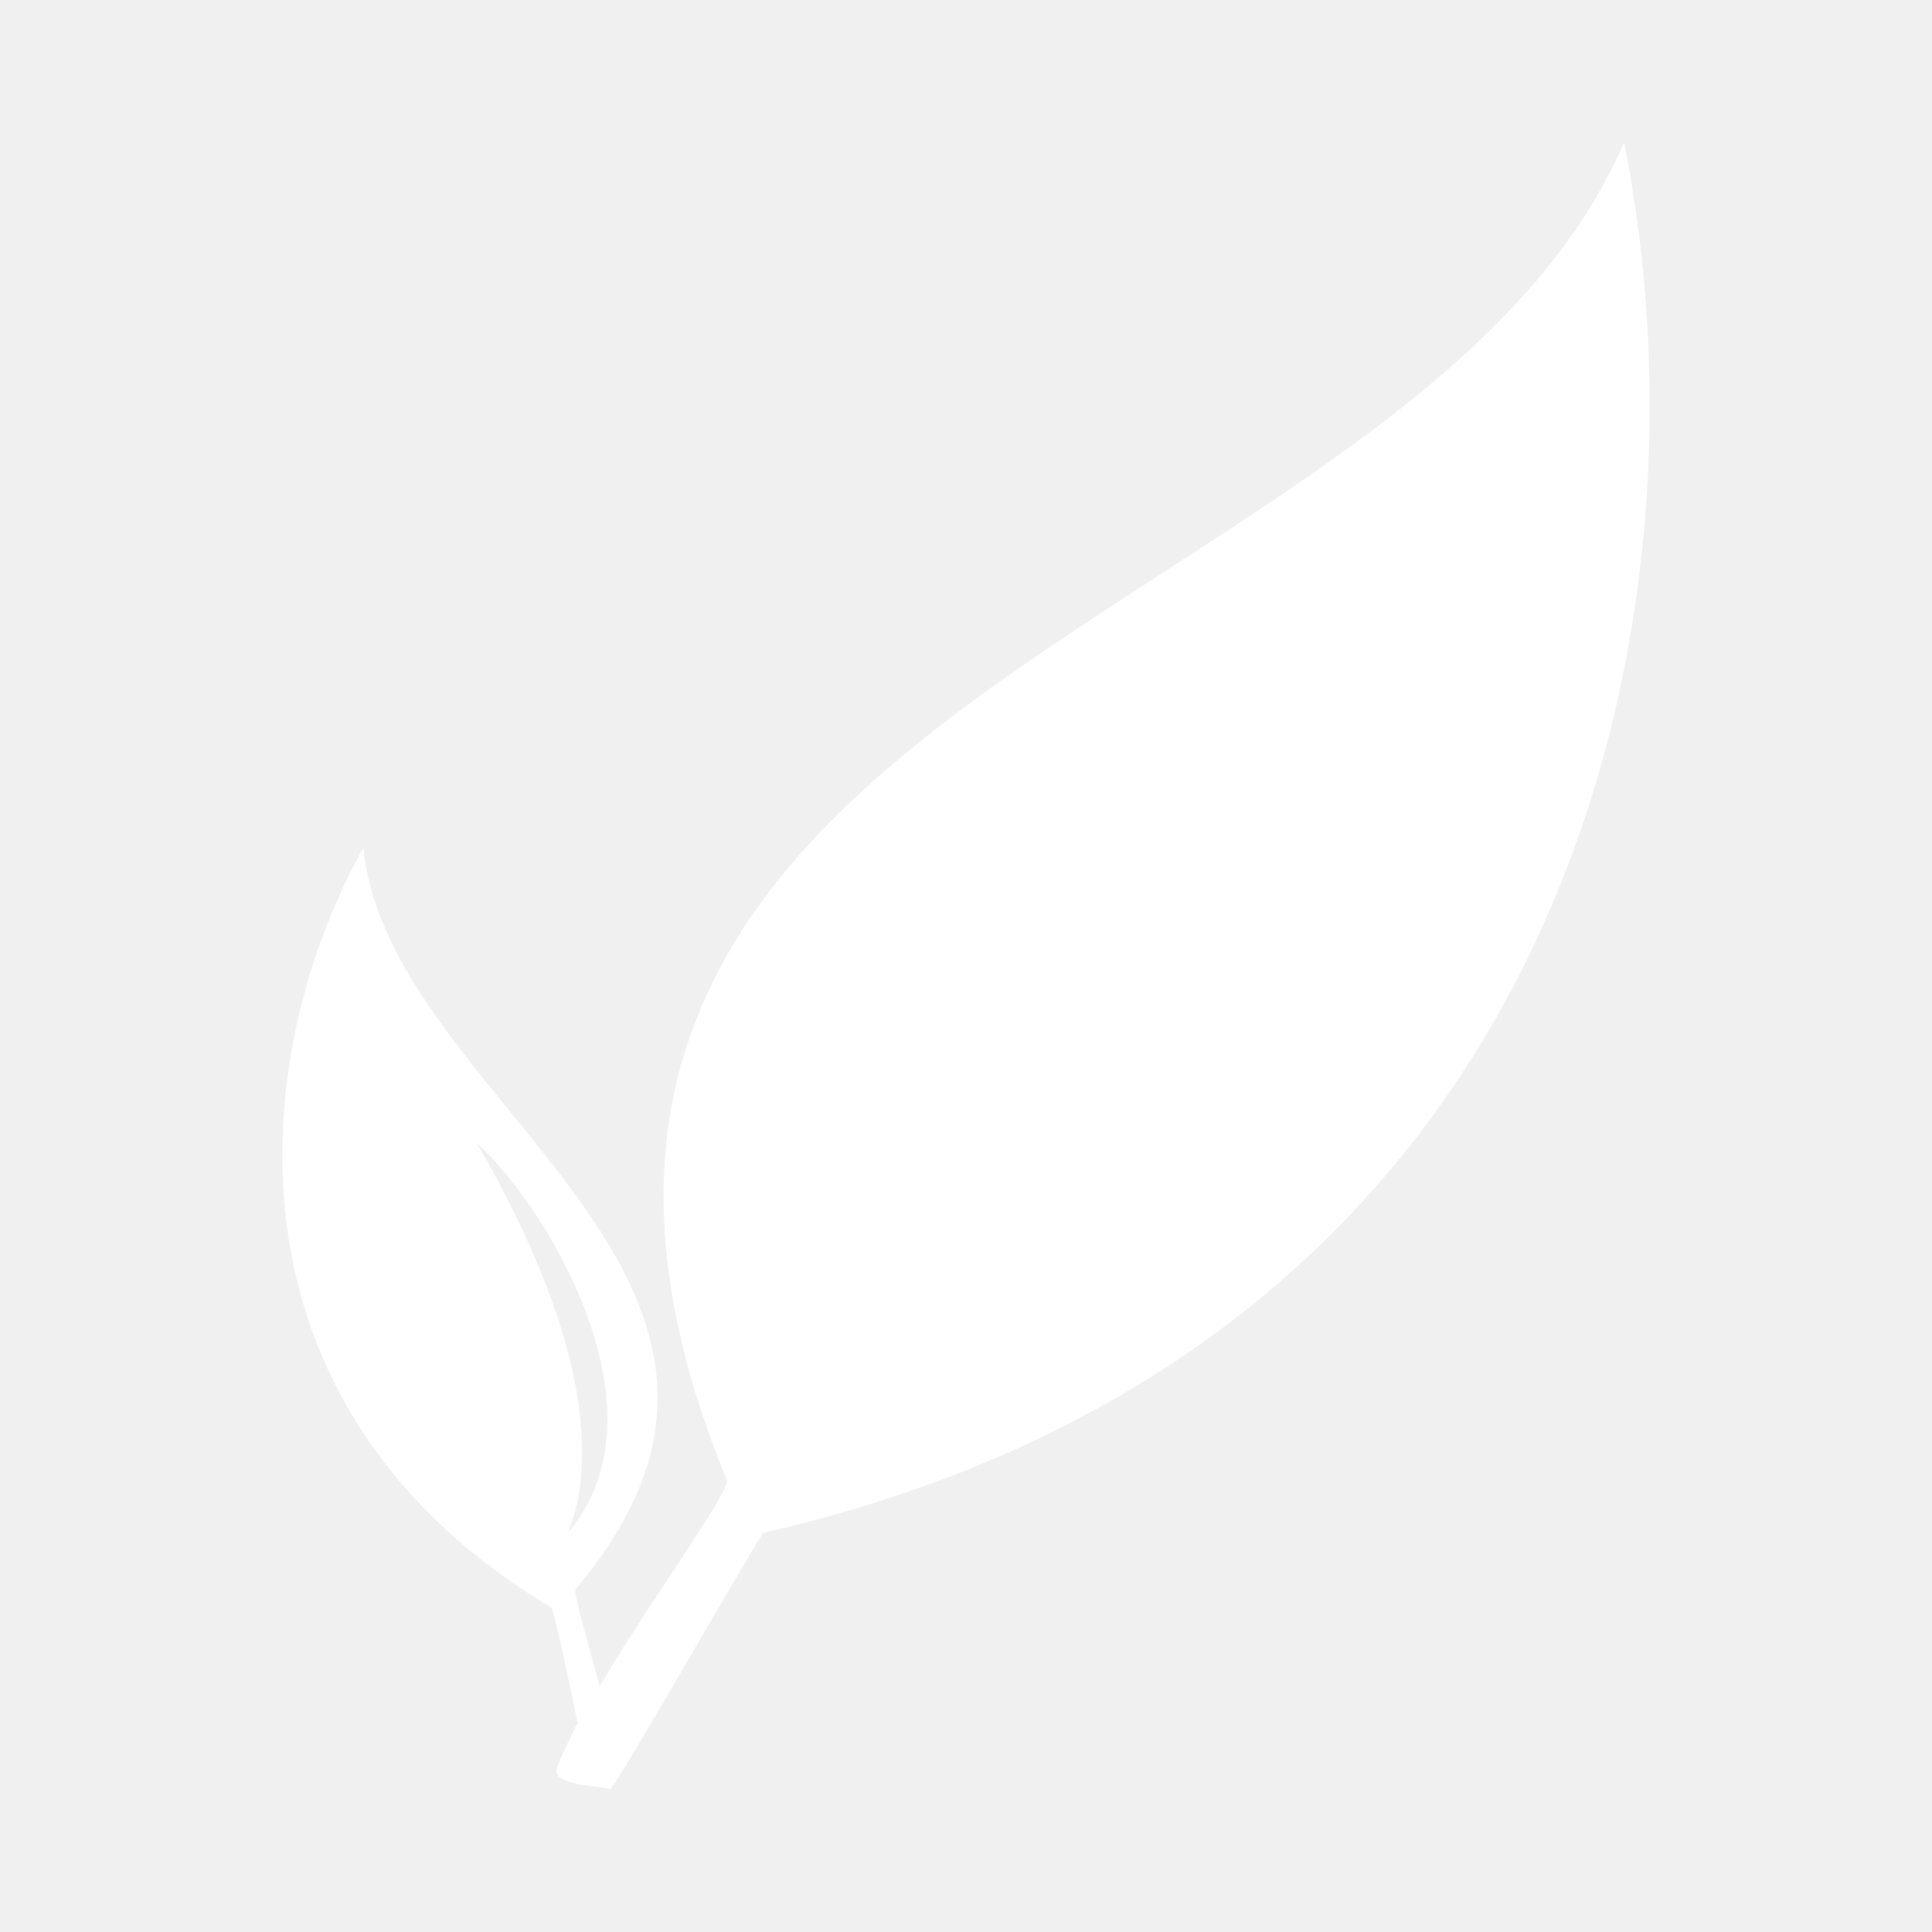
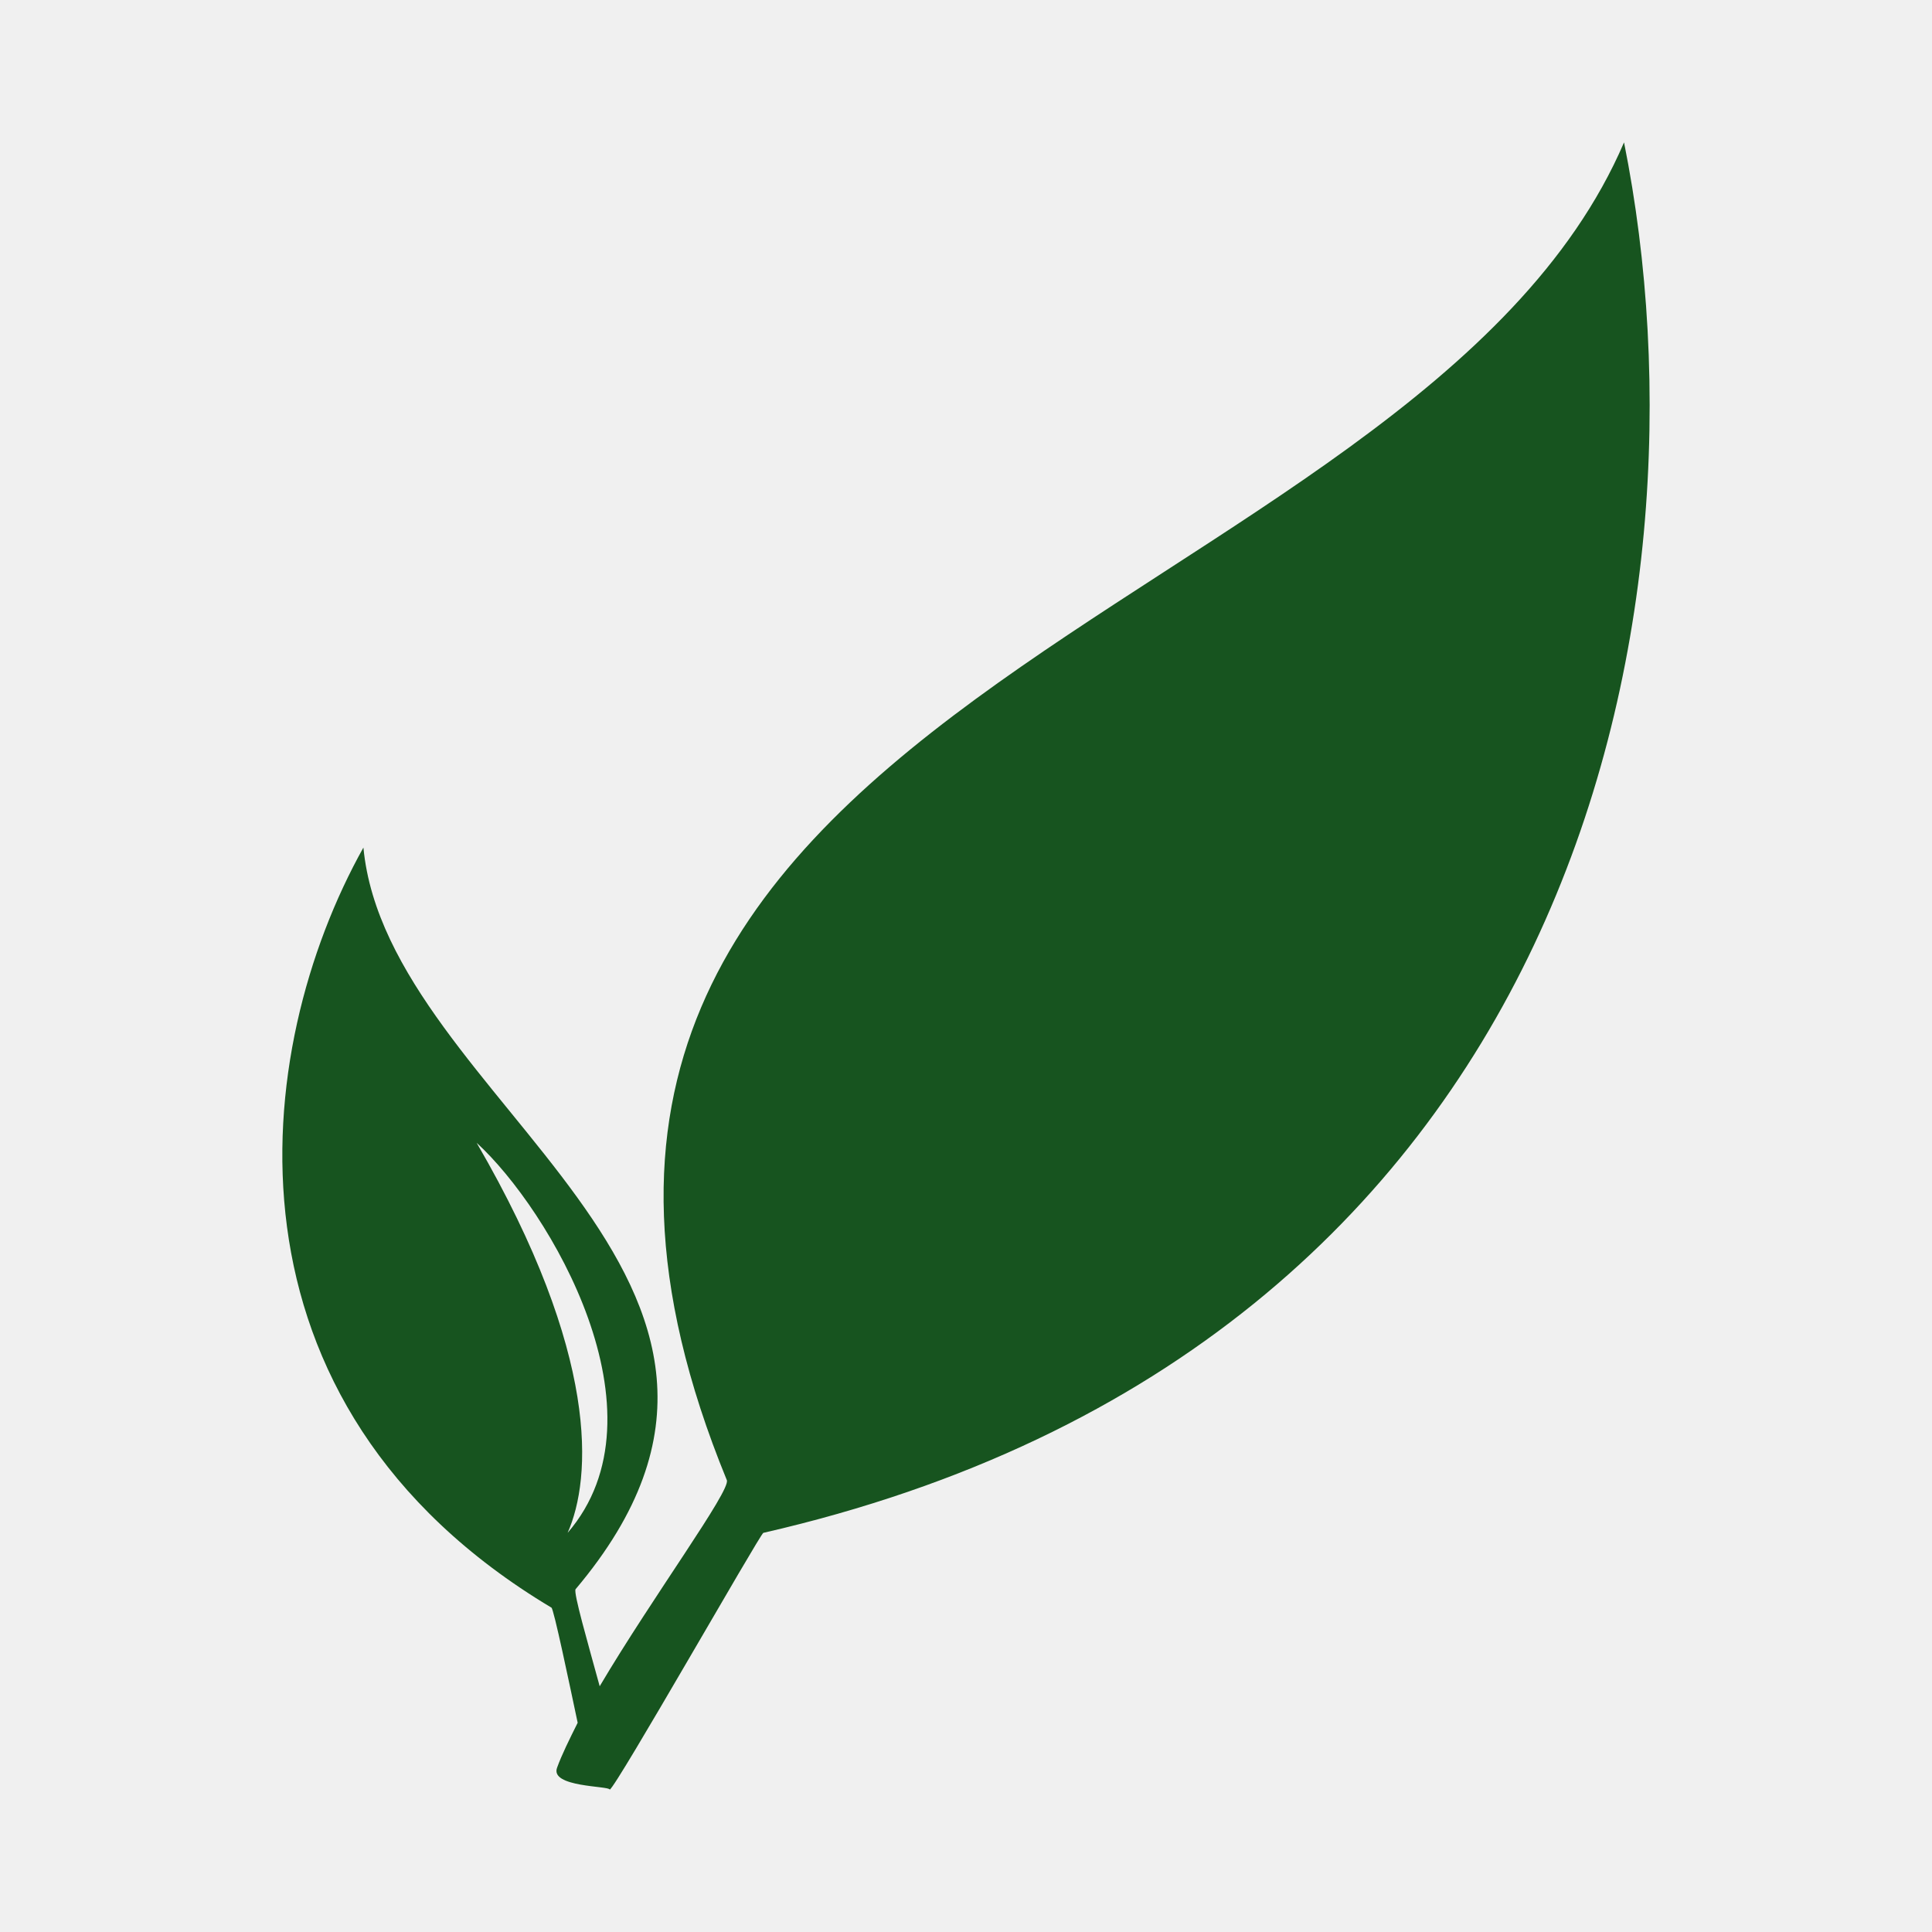
<svg xmlns="http://www.w3.org/2000/svg" version="1.1" id="Layer_1" x="0px" y="0px" viewBox="0 0 1000 1000" style="enable-background:new 0 0 1000 1000;" xml:space="preserve">
  <style type="text/css">
- 	.st0{fill:#FFFFFF;}
+ 	.st0{fill:#17541F;}
</style>
  <path class="st0" d="M299,891.7c-4.2-19.8-12.5-59.6-13.6-59.6c-176.7-105.7-155.8-288.7-97.3-393.4  c12.5,131.8,245.8,222.8,109.8,383.9c-1.1,2,6.2,27.2,12.5,50.2c27.2-46,68-101.4,65.8-106.7C208.9,358.2,731.9,326.9,840.6,73.7  c49.1,244.8-25.1,623.5-445.5,719.7c-2,1.1-76.3,131.8-79.5,132.9c0-2-31.4-1.1-27.2-11.5C290.7,908.4,294.8,900.1,299,891.7  L299,891.7z M293.8,793.4c53.3-61.8-9.4-167.4-47.1-201.9C310.5,701.3,306.3,765.1,293.8,793.4L293.8,793.4z" />
</svg>
